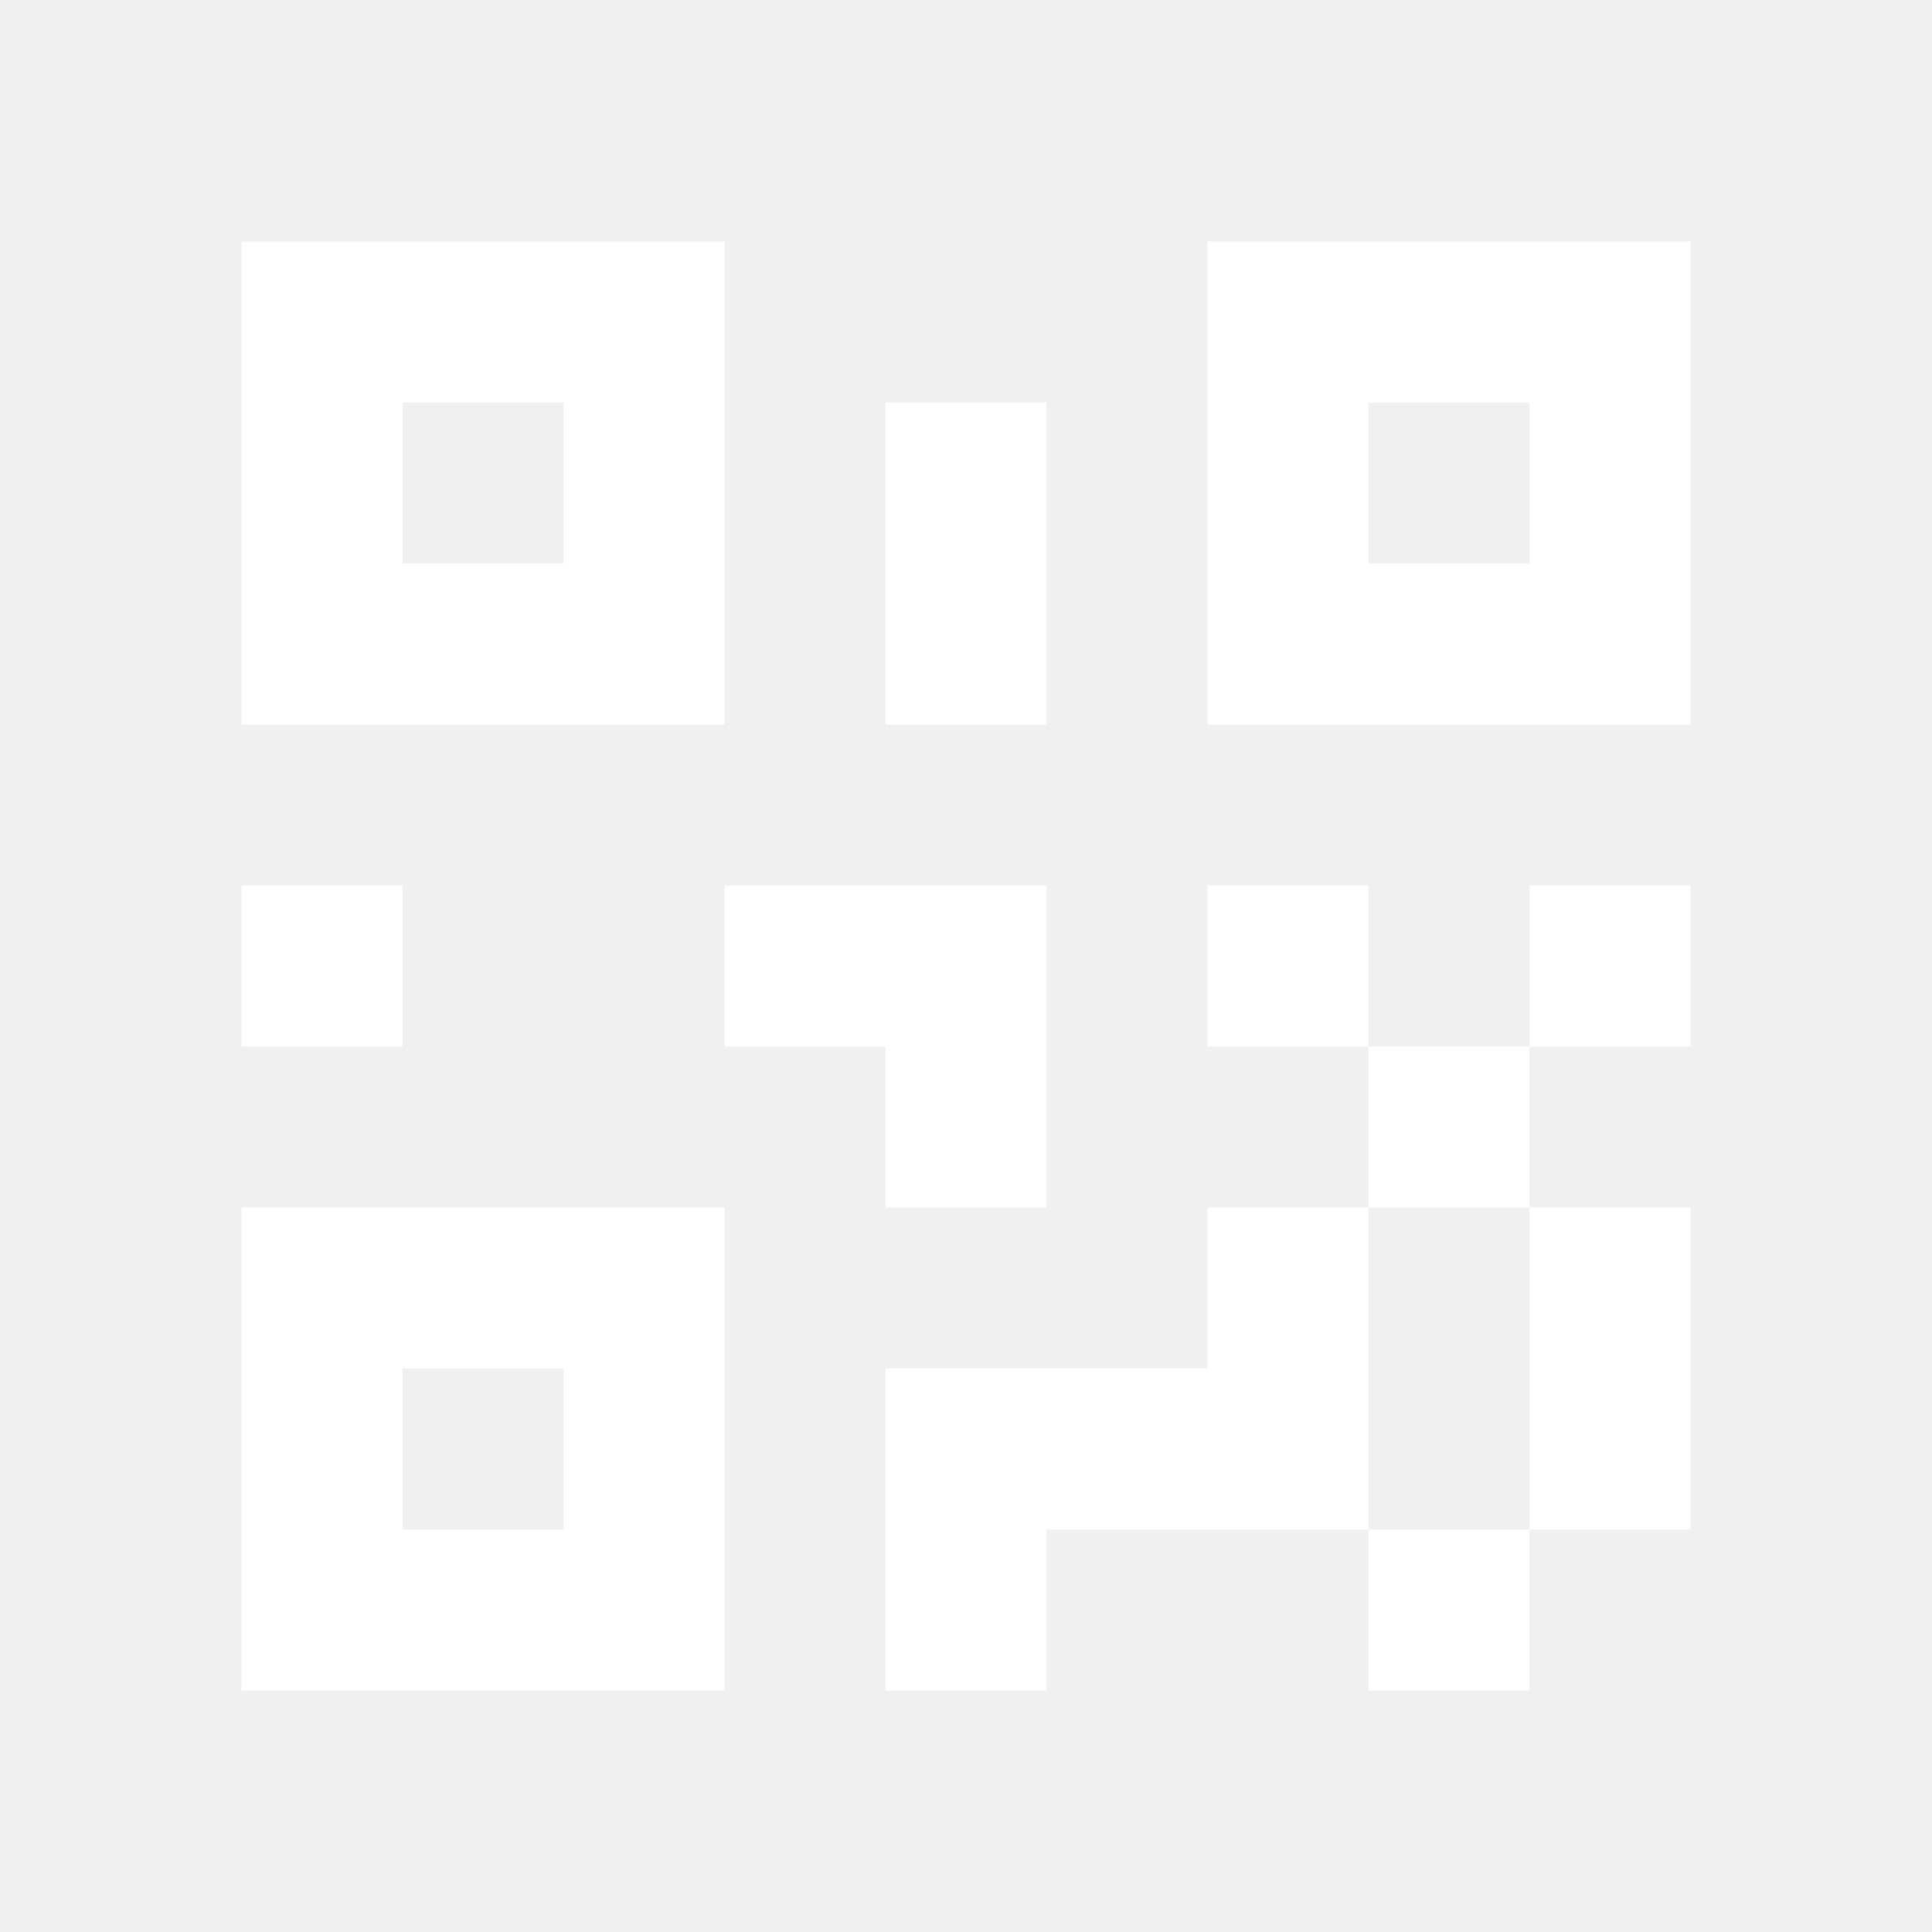
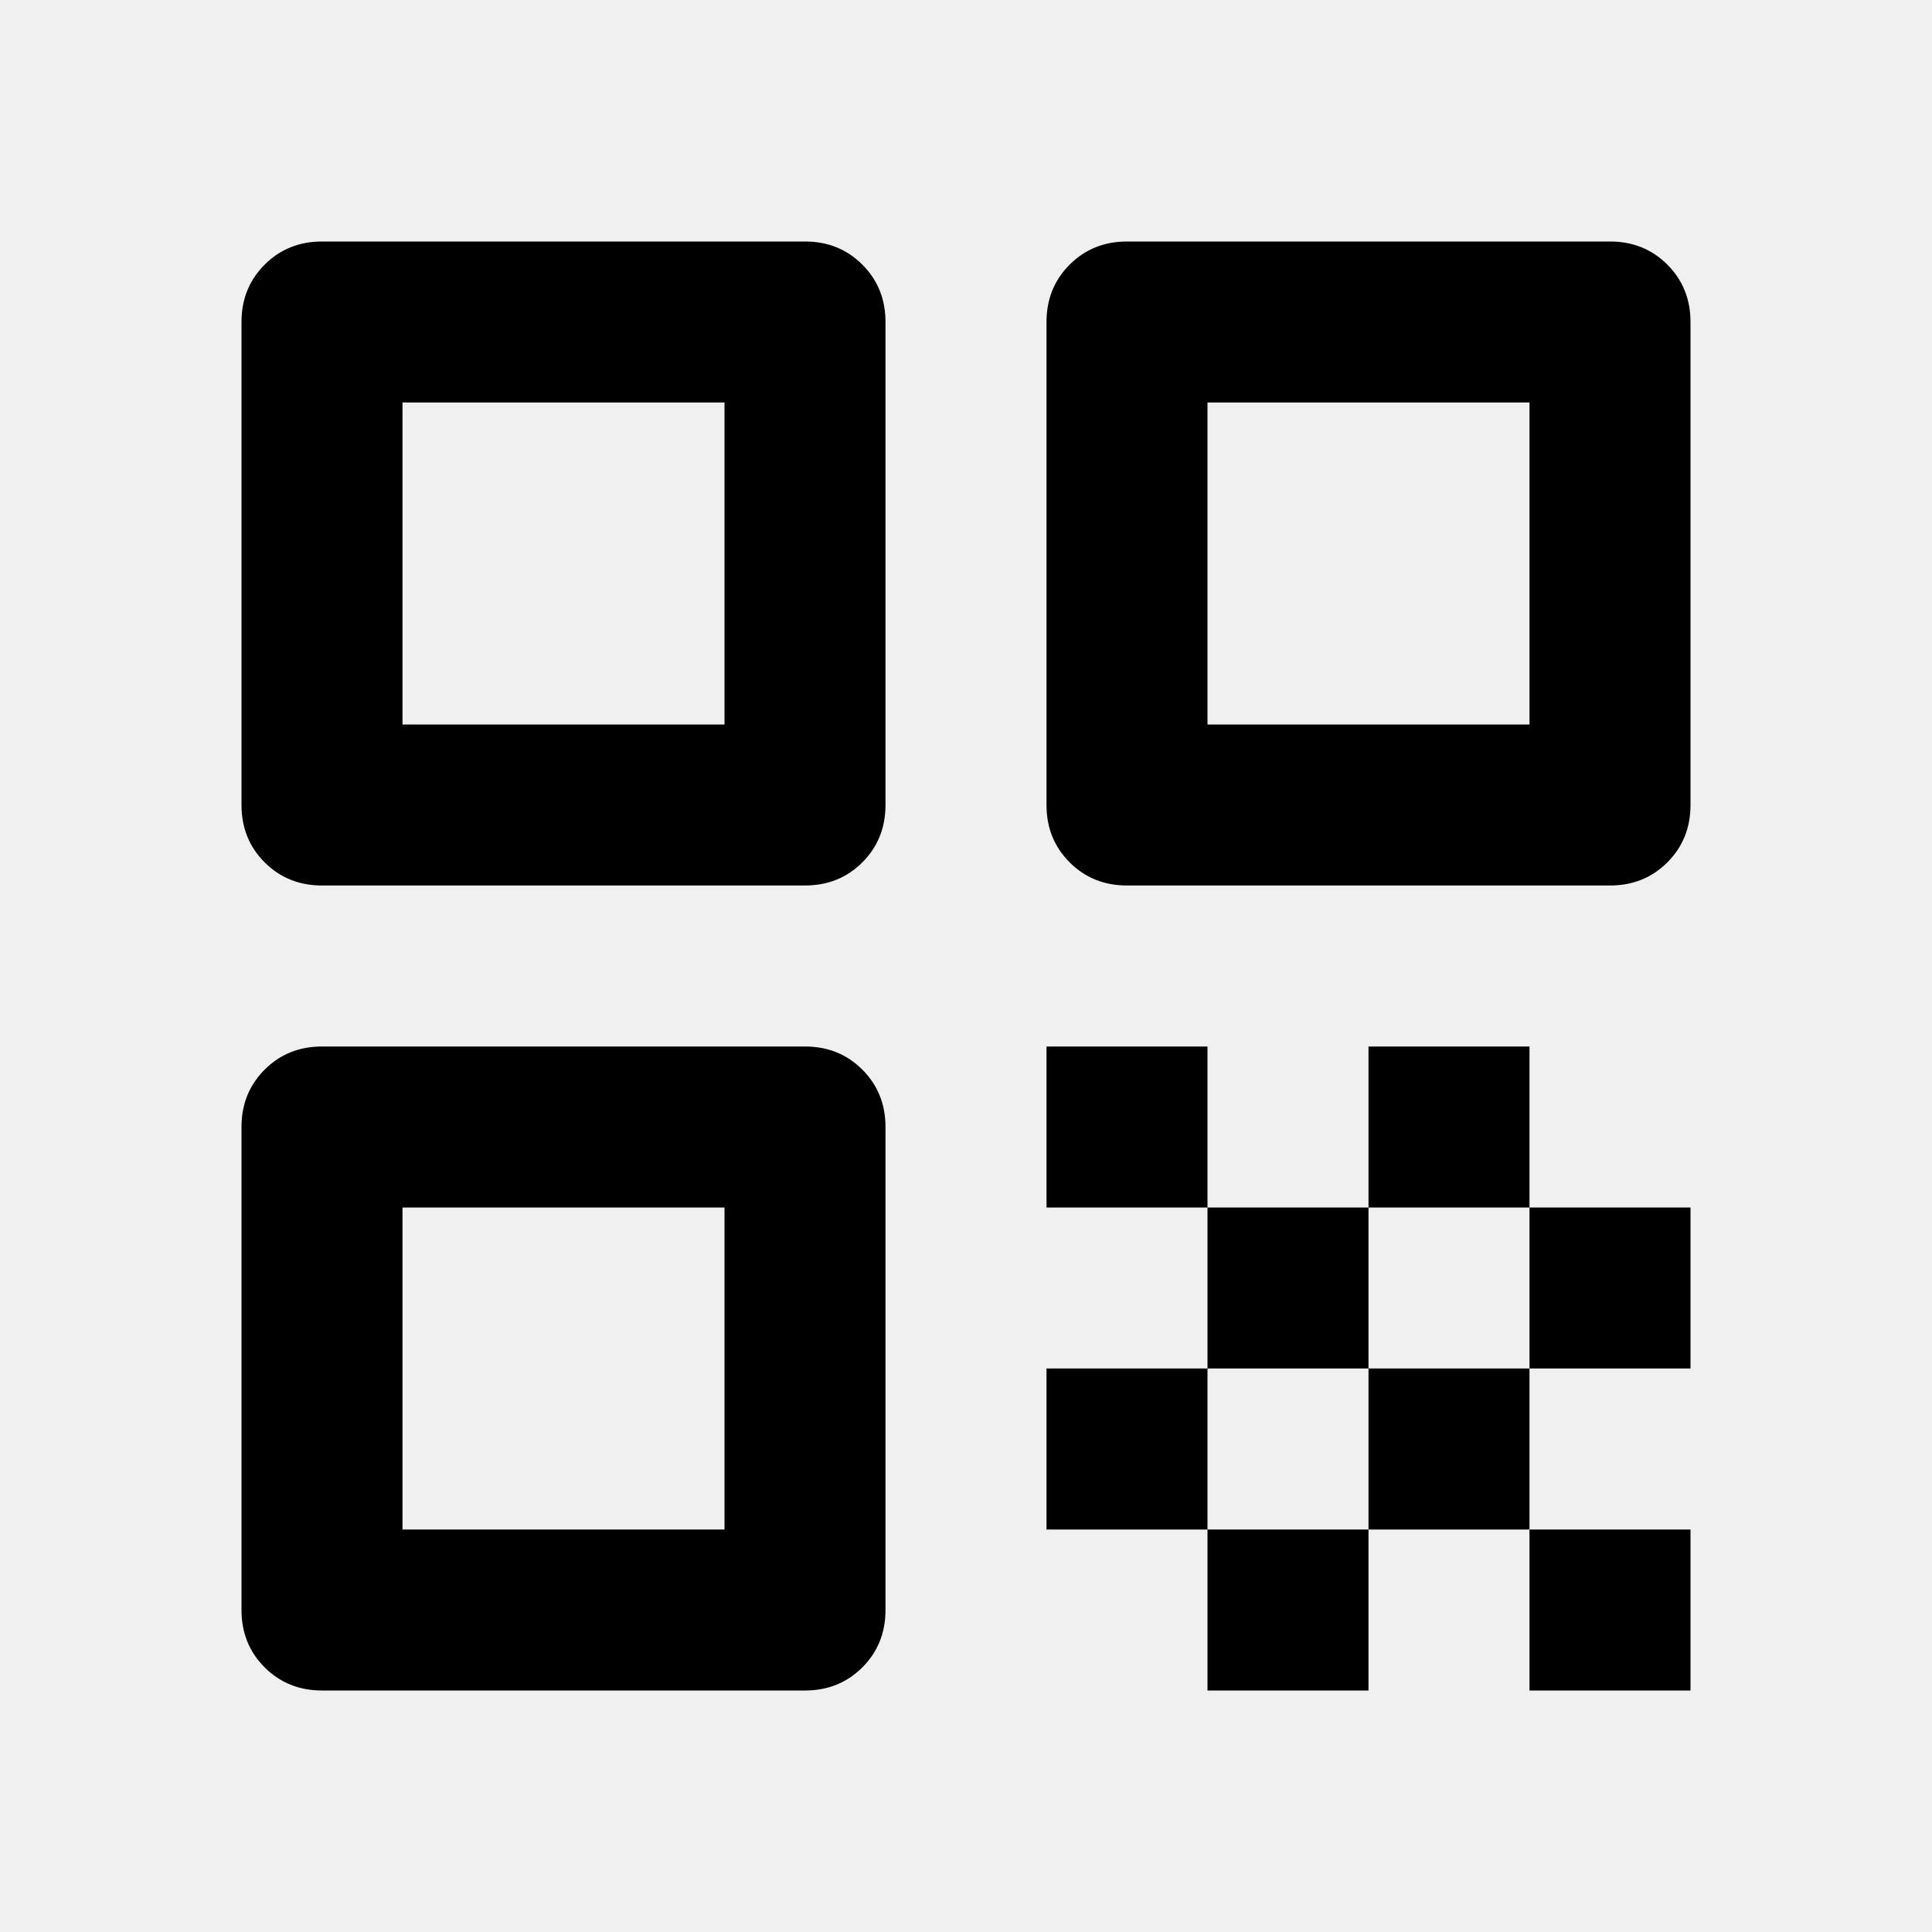
- <svg xmlns="http://www.w3.org/2000/svg" width="24" height="24" viewBox="0 0 24 24">
-   <path fill="#fff" d="M3,11H5V13H3V11M11,5H13V9H11V5M9,11H13V15H11V13H9V11M15,11H17V13H19V11H21V13H19V15H21V19H19V21H17V19H13V21H11V17H15V15H17V13H15V11M19,19V15H17V19H19M15,3H21V9H15V3M17,5V7H19V5H17M3,3H9V9H3V3M5,5V7H7V5H5M3,15H9V21H3V15M5,17V19H7V17H5Z" />
+ <svg xmlns="http://www.w3.org/2000/svg" height="24" viewBox="0 -960 960 960" width="24">
+   <path d="M120-560v-240q0-17 11.5-28.5T160-840h240q17 0 28.5 11.5T440-800v240q0 17-11.5 28.5T400-520H160q-17 0-28.5-11.5T120-560Zm80-40h160v-160H200v160Zm-80 440v-240q0-17 11.5-28.5T160-440h240q17 0 28.5 11.5T440-400v240q0 17-11.5 28.5T400-120H160q-17 0-28.5-11.5T120-160Zm80-40h160v-160H200v160Zm320-360v-240q0-17 11.5-28.5T560-840h240q17 0 28.5 11.5T840-800v240q0 17-11.5 28.5T800-520H560q-17 0-28.5-11.5T520-560Zm80-40h160v-160H600v160Zm160 480v-80h80v80h-80ZM520-360v-80h80v80h-80Zm80 80v-80h80v80h-80Zm-80 80v-80h80v80h-80Zm80 80v-80h80v80h-80Zm80-80v-80h80v80h-80Zm0-160v-80h80v80h-80Zm80 80v-80h80v80h-80Z" />
</svg>
